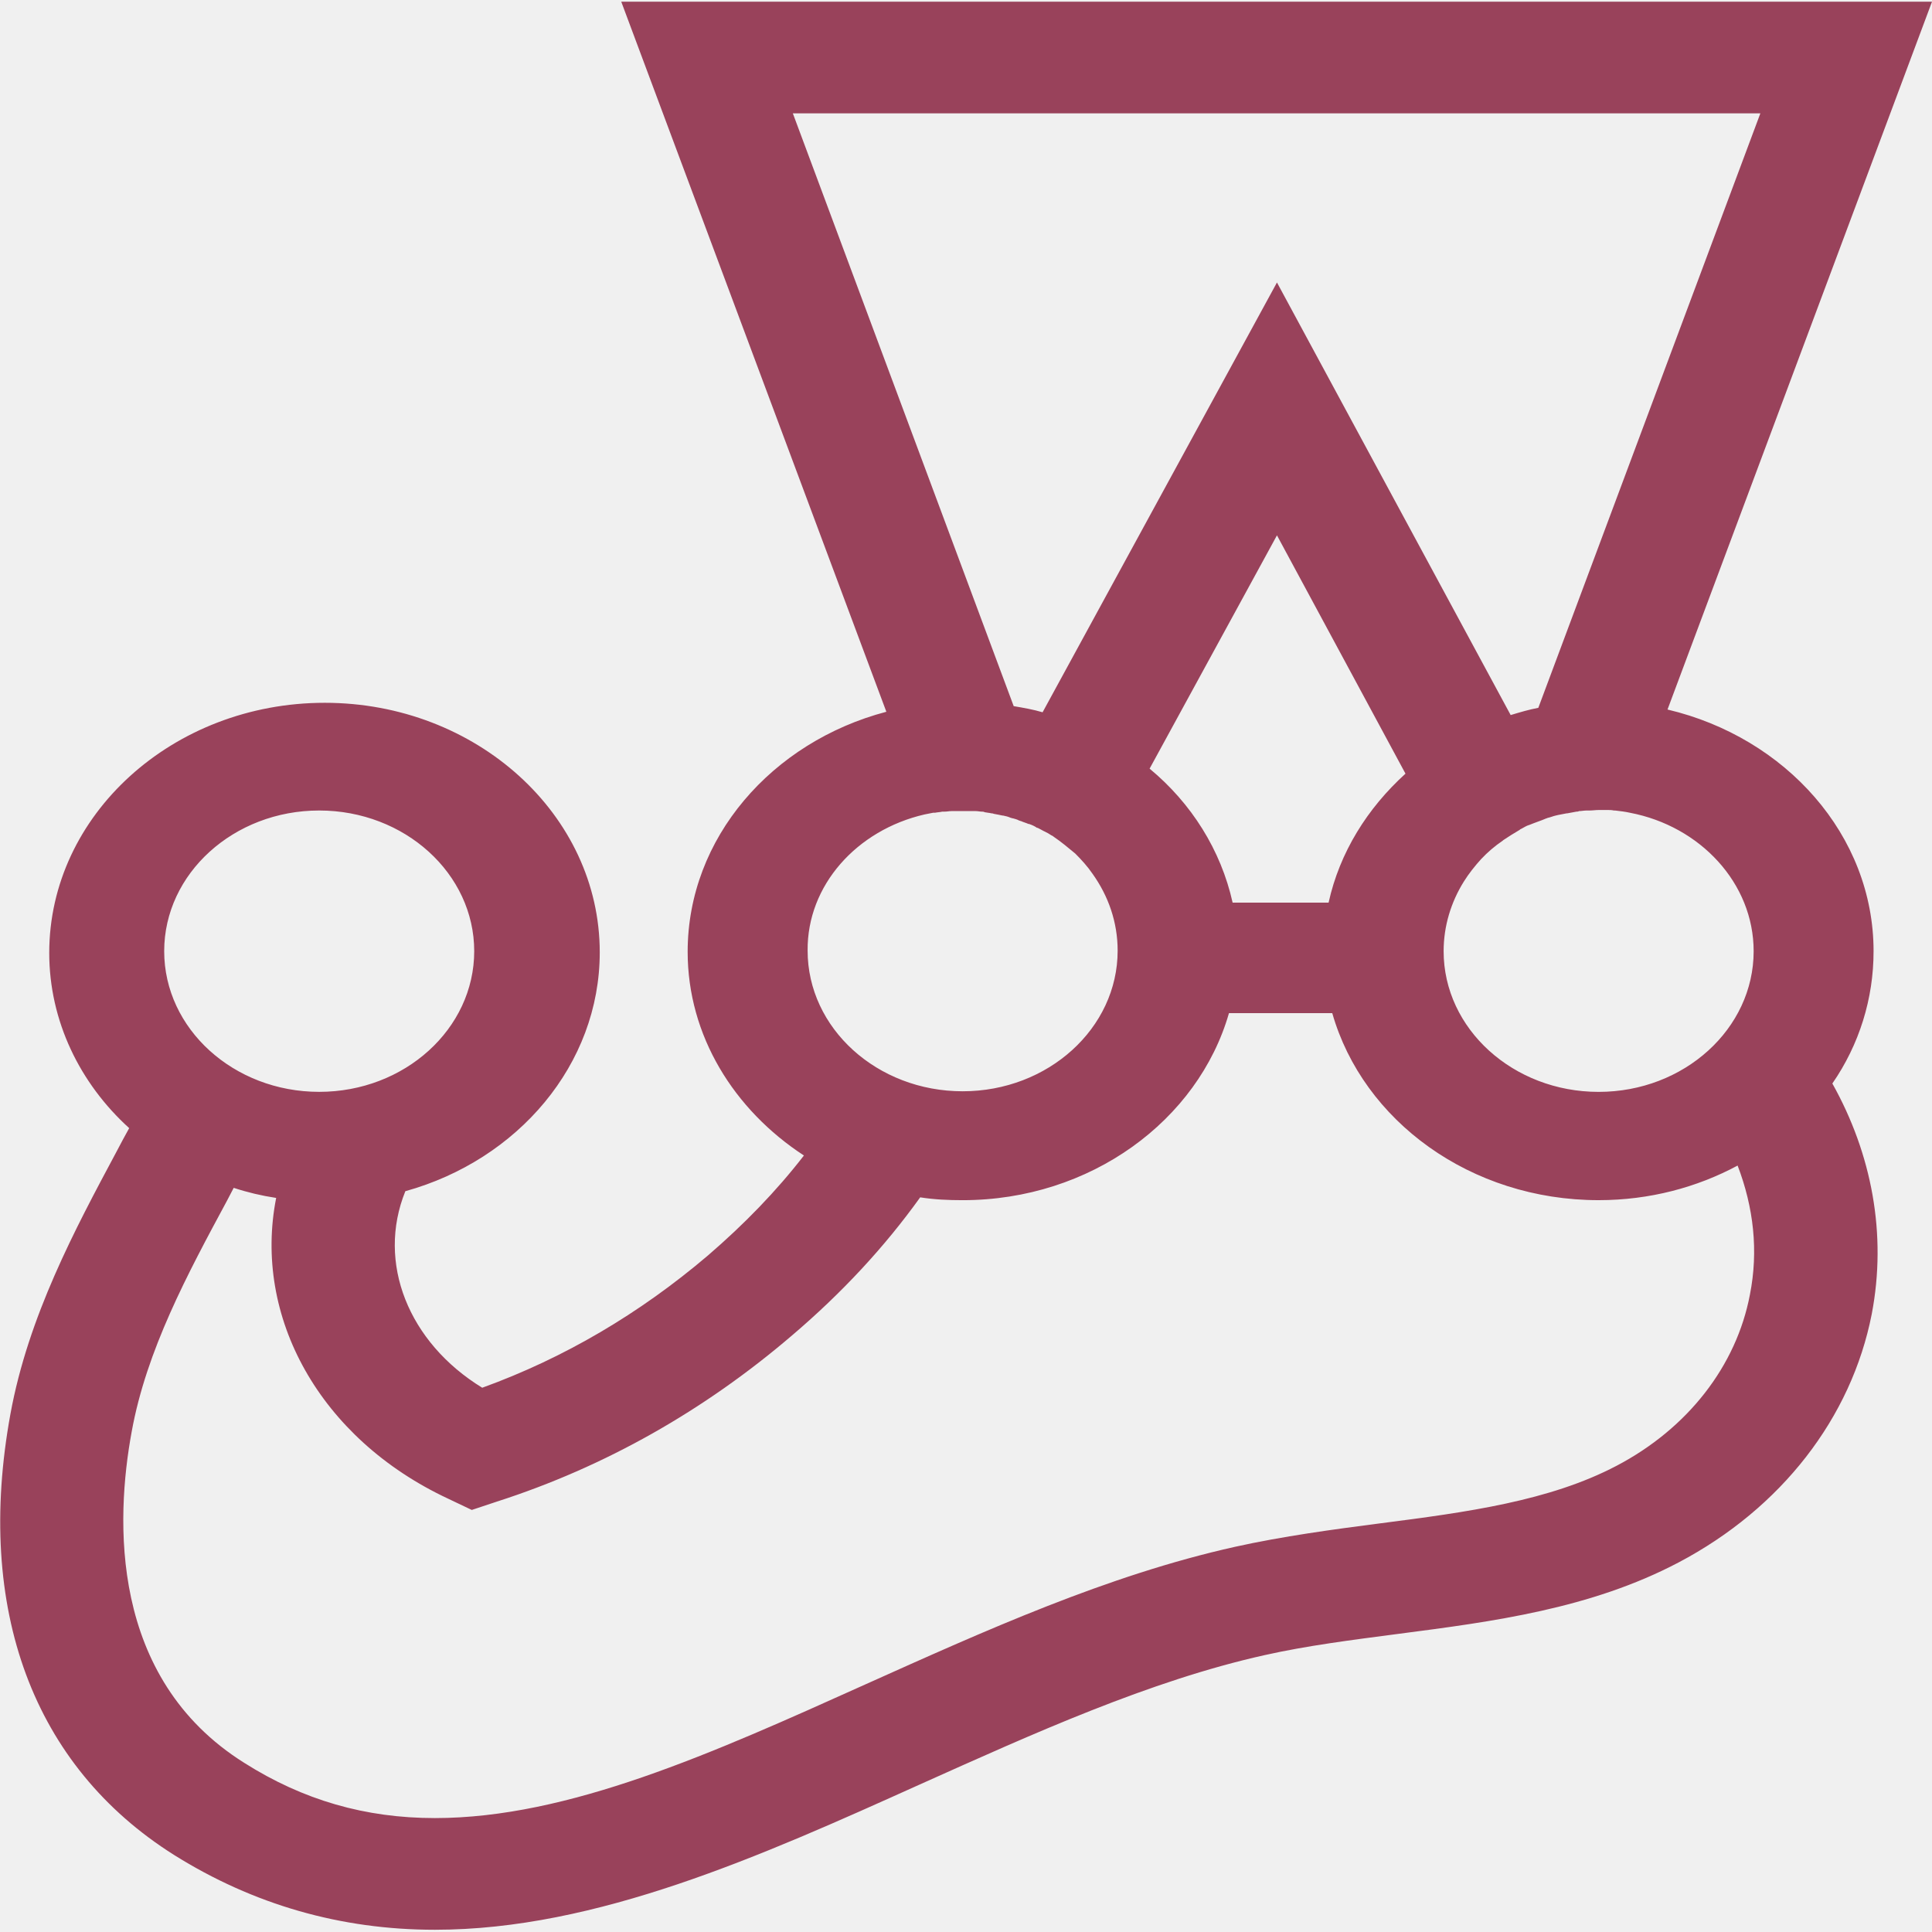
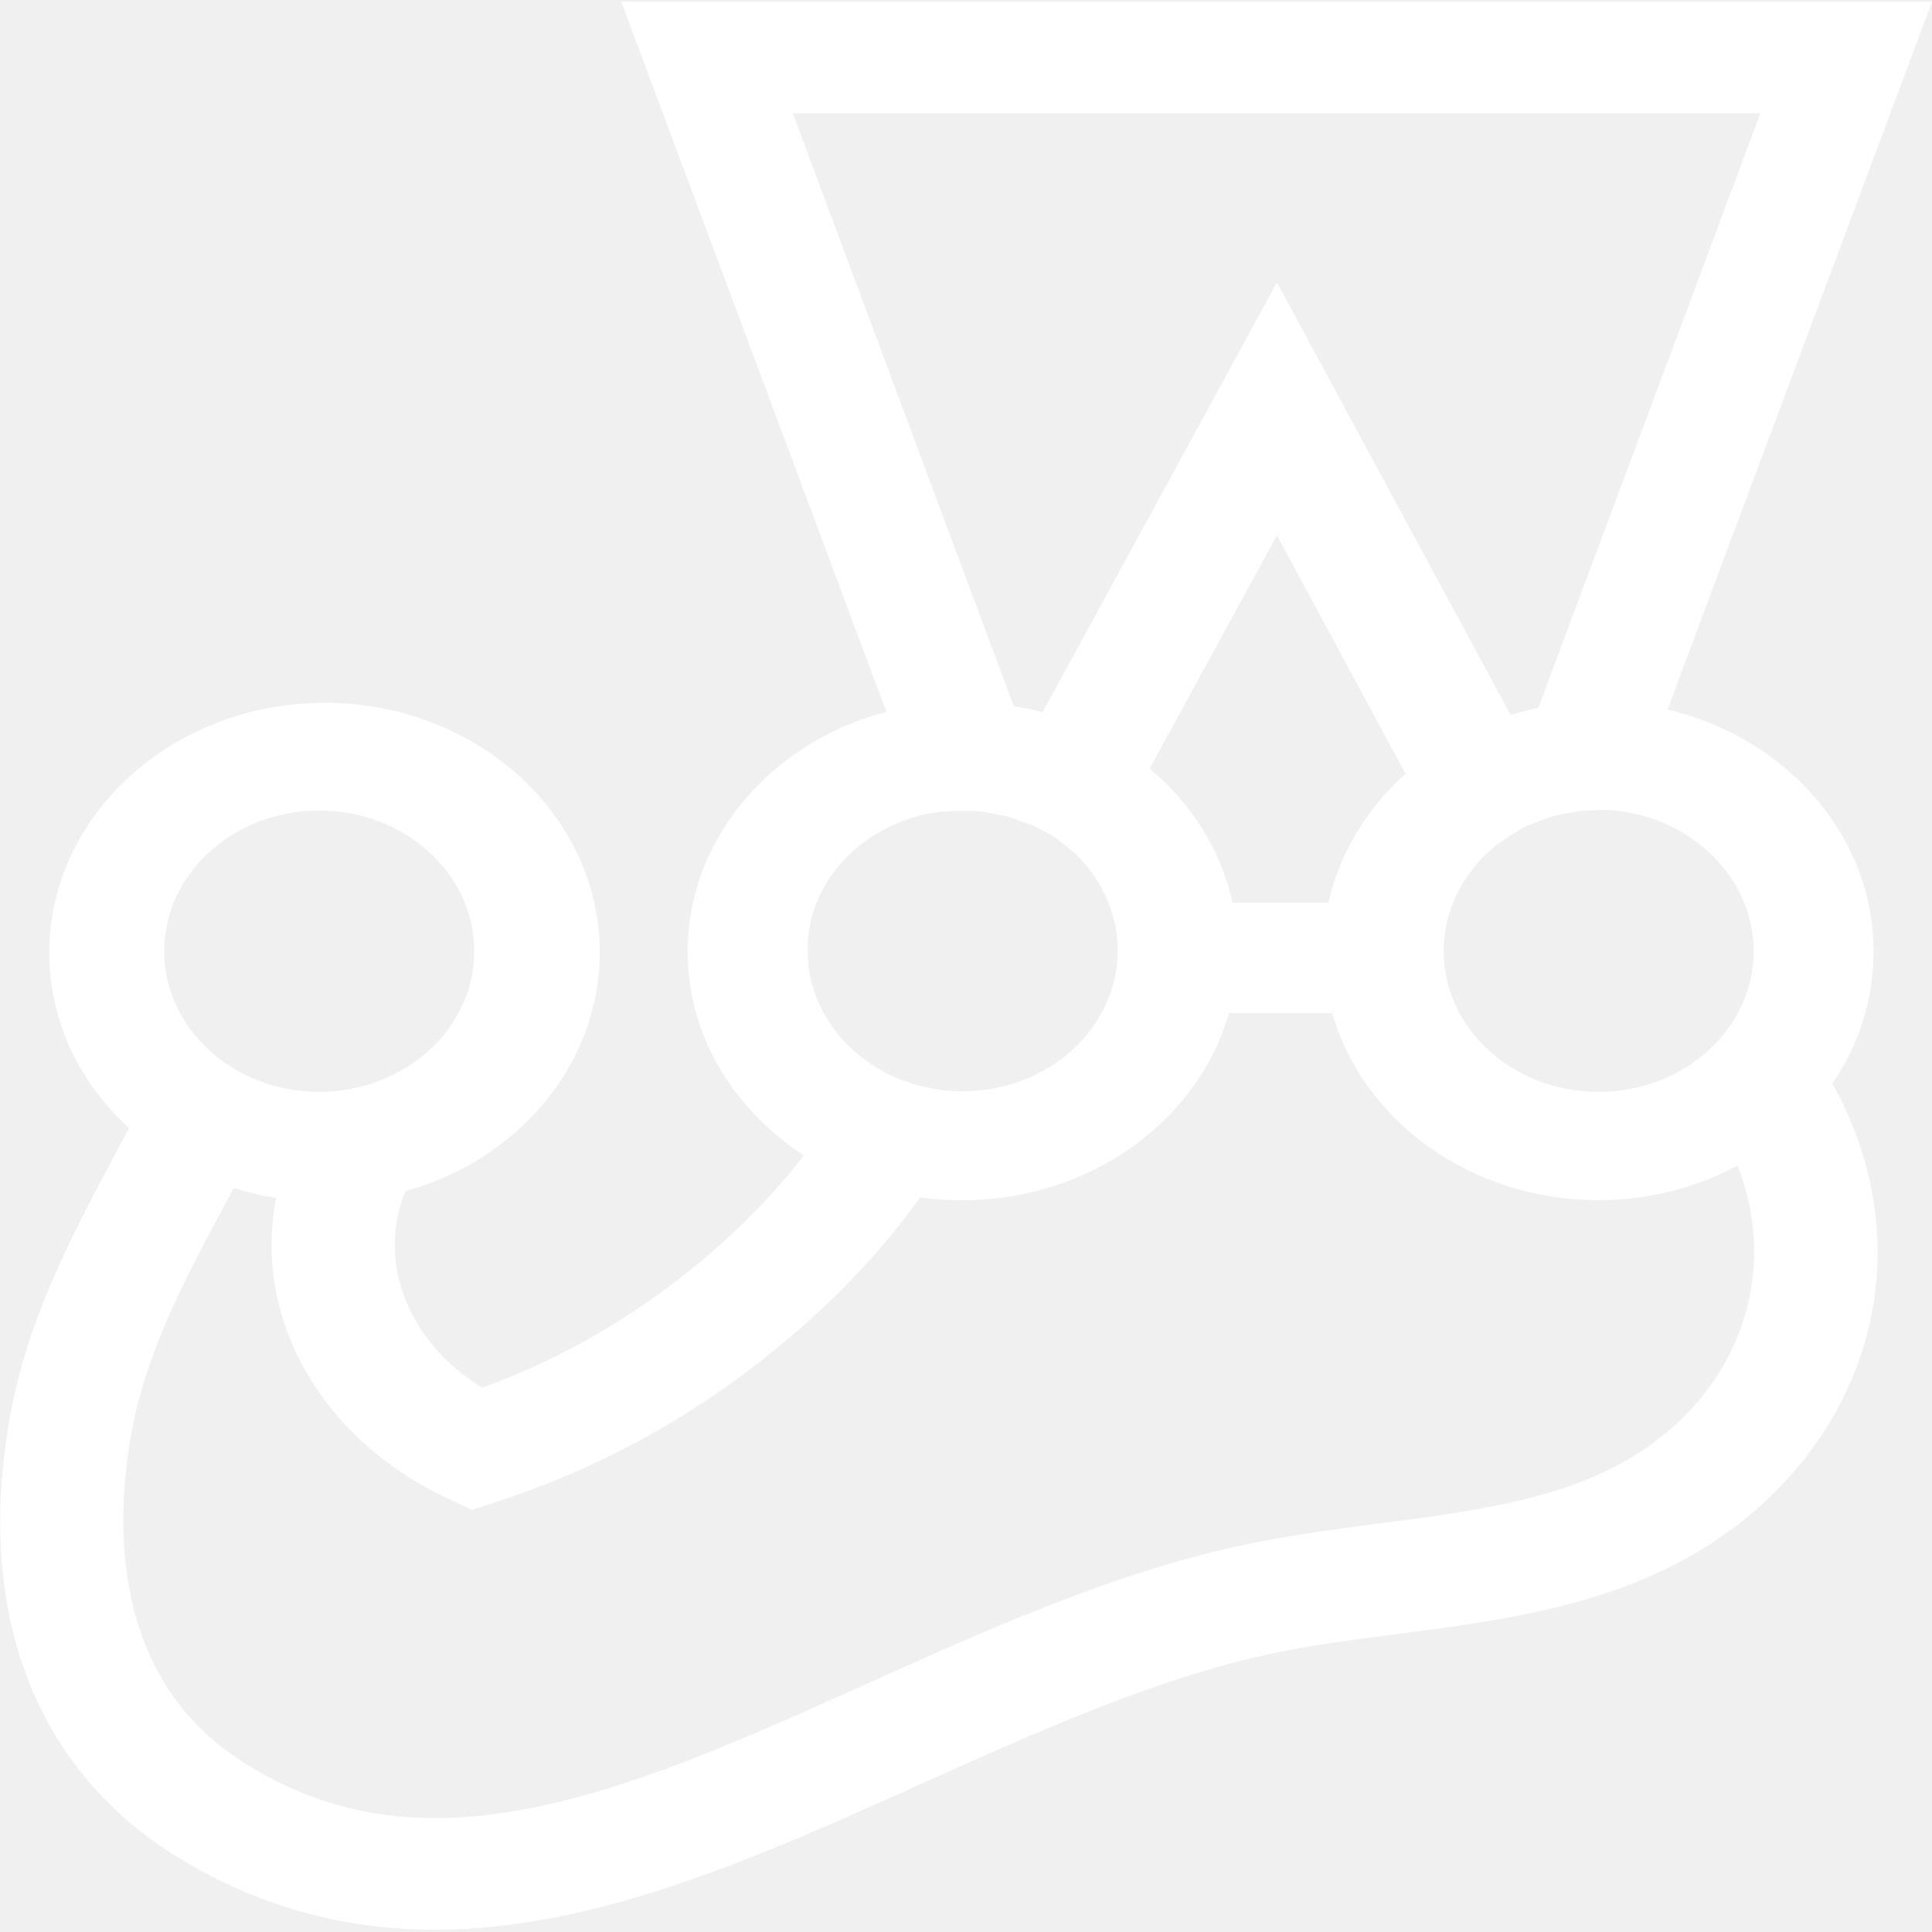
<svg xmlns="http://www.w3.org/2000/svg" viewBox="0 0 128 128">
-   <path fill="#99425B" d="M124.129 63.02c0-7.692-5.828-14.165-13.652-16.012L128 .113H41.16l17.563 47.043c-7.578 1.996-13.164 8.356-13.164 15.903 0 5.546 3.058 10.464 7.703 13.496-1.832 2.367-3.953 4.55-6.356 6.62-4.523 3.848-9.539 6.805-14.957 8.766-4.89-2.996-7.008-8.285-5.094-13.02 7.457-2.07 12.88-8.394 12.88-15.827 0-9.133-8.192-16.532-18.22-16.532-10.066 0-18.253 7.434-18.253 16.57 0 4.513 2.035 8.653 5.297 11.61-.286.52-.57 1.035-.856 1.59C4.973 81.438 1.875 87.207.691 93.68c-2.363 12.941 1.508 23.336 10.84 29.215 5.258 3.293 11.047 4.957 17.282 4.957 10.714 0 21.597-4.883 32.109-9.618 7.5-3.363 15.242-6.879 22.863-8.578 2.813-.629 5.746-1 8.844-1.406 6.273-.813 12.754-1.664 18.582-4.734 6.805-3.586 11.45-9.579 12.797-16.457 1.015-5.29 0-10.614-2.61-15.274a15.35 15.35 0 002.73-8.765zm-7.945 0c0 5.14-4.606 9.32-10.27 9.32s-10.27-4.18-10.27-9.32c0-1.665.489-3.254 1.344-4.622.325-.52.735-1.035 1.14-1.48a8.517 8.517 0 011.427-1.219l.043-.039c.324-.222.691-.445 1.058-.664 0 0 .04 0 .04-.039.163-.074.327-.184.492-.258.039 0 .078-.039.12-.039.165-.07.368-.144.57-.219a8.78 8.78 0 00.571-.222c.04 0 .082-.04.121-.04.164-.034.328-.109.489-.144.043 0 .125-.039.164-.039.203-.035.367-.074.57-.11h.043l.61-.113c.042 0 .12 0 .163-.035.164 0 .325-.039.489-.039h.203c.203 0 .41-.035.652-.035h.531c.16 0 .286 0 .446.035h.082c.328.04.652.074.98.149 4.645.886 8.192 4.66 8.192 9.172zM52.527 7.508h64.102l-14.711 39.387c-.61.113-1.223.296-1.832.48l-15.484-28.66L69.074 47.19c-.613-.183-1.265-.296-1.914-.406zM81.664 59.8c-.773-3.477-2.73-6.582-5.5-8.875l8.438-15.457 8.515 15.789c-2.527 2.293-4.36 5.215-5.094 8.543zM61.25 53.96c.203-.04.367-.074.57-.113h.121c.164-.035.329-.035.489-.075h.164c.164 0 .285-.035.449-.035h1.59c.16 0 .285.035.406.035.082 0 .121 0 .203.04.164.035.285.035.45.074.038 0 .081 0 .163.035.204.039.407.074.57.113h.04c.164.035.328.07.488.145.043 0 .082.039.164.039.121.035.285.074.406.148.043 0 .082.035.125.035.16.075.325.114.489.188h.039c.203.07.367.144.531.258h.04c.163.074.327.183.491.257.04 0 .04.04.078.04.164.07.286.183.45.257l.043.035c.488.333.937.704 1.382 1.075l.043.035c.407.406.813.851 1.141 1.332 1.059 1.48 1.672 3.219 1.672 5.105 0 5.141-4.606 9.317-10.27 9.317s-10.27-4.176-10.27-9.317c-.042-4.328 3.259-7.988 7.743-9.023zm-40.102-.262c5.665 0 10.27 4.18 10.27 9.32 0 5.141-4.605 9.32-10.27 9.32-5.664 0-10.27-4.179-10.27-9.32 0-5.14 4.606-9.32 10.27-9.32zm94.79 32.067c-.895 4.73-4.118 8.875-8.844 11.351-4.442 2.332-9.903 3.07-15.649 3.809-3.136.406-6.437.851-9.617 1.554-8.476 1.887-16.625 5.586-24.531 9.133-10.106 4.551-19.645 8.84-28.484 8.84-4.606 0-8.723-1.183-12.633-3.66-8.965-5.621-8.52-16.16-7.457-21.93.976-5.402 3.707-10.468 6.316-15.312.16-.297.285-.555.445-.852.899.297 1.836.52 2.813.668-1.547 7.84 2.851 15.938 11.41 19.934l1.55.738 1.669-.555c7.133-2.293 13.734-6.027 19.562-11.02 3.301-2.812 6.114-5.843 8.477-9.136.937.149 1.875.188 2.812.188 8.477 0 15.606-5.29 17.645-12.391h6.844c2.039 7.137 9.171 12.39 17.648 12.39 3.383 0 6.52-.85 9.207-2.292 1.063 2.773 1.387 5.656.817 8.543zm0 0" />
+   <path fill="#fff" d="M124.129 63.02c0-7.692-5.828-14.165-13.652-16.012L128 .113H41.16l17.563 47.043c-7.578 1.996-13.164 8.356-13.164 15.903 0 5.546 3.058 10.464 7.703 13.496-1.832 2.367-3.953 4.55-6.356 6.62-4.523 3.848-9.539 6.805-14.957 8.766-4.89-2.996-7.008-8.285-5.094-13.02 7.457-2.07 12.88-8.394 12.88-15.827 0-9.133-8.192-16.532-18.22-16.532-10.066 0-18.253 7.434-18.253 16.57 0 4.513 2.035 8.653 5.297 11.61-.286.52-.57 1.035-.856 1.59C4.973 81.438 1.875 87.207.691 93.68c-2.363 12.941 1.508 23.336 10.84 29.215 5.258 3.293 11.047 4.957 17.282 4.957 10.714 0 21.597-4.883 32.109-9.618 7.5-3.363 15.242-6.879 22.863-8.578 2.813-.629 5.746-1 8.844-1.406 6.273-.813 12.754-1.664 18.582-4.734 6.805-3.586 11.45-9.579 12.797-16.457 1.015-5.29 0-10.614-2.61-15.274a15.35 15.35 0 002.73-8.765zm-7.945 0c0 5.14-4.606 9.32-10.27 9.32s-10.27-4.18-10.27-9.32c0-1.665.489-3.254 1.344-4.622.325-.52.735-1.035 1.14-1.48a8.517 8.517 0 011.427-1.219l.043-.039c.324-.222.691-.445 1.058-.664 0 0 .04 0 .04-.039.163-.074.327-.184.492-.258.039 0 .078-.039.12-.039.165-.07.368-.144.57-.219a8.78 8.78 0 00.571-.222c.04 0 .082-.04.121-.04.164-.034.328-.109.489-.144.043 0 .125-.039.164-.039.203-.035.367-.074.57-.11h.043l.61-.113c.042 0 .12 0 .163-.035.164 0 .325-.039.489-.039h.203c.203 0 .41-.035.652-.035h.531c.16 0 .286 0 .446.035h.082c.328.04.652.074.98.149 4.645.886 8.192 4.66 8.192 9.172zM52.527 7.508h64.102l-14.711 39.387c-.61.113-1.223.296-1.832.48l-15.484-28.66L69.074 47.19c-.613-.183-1.265-.296-1.914-.406zM81.664 59.8c-.773-3.477-2.73-6.582-5.5-8.875l8.438-15.457 8.515 15.789c-2.527 2.293-4.36 5.215-5.094 8.543zM61.25 53.96c.203-.04.367-.074.57-.113h.121c.164-.035.329-.035.489-.075h.164c.164 0 .285-.035.449-.035h1.59c.16 0 .285.035.406.035.082 0 .121 0 .203.04.164.035.285.035.45.074.038 0 .081 0 .163.035.204.039.407.074.57.113h.04c.164.035.328.07.488.145.043 0 .082.039.164.039.121.035.285.074.406.148.043 0 .082.035.125.035.16.075.325.114.489.188h.039c.203.07.367.144.531.258h.04c.163.074.327.183.491.257.04 0 .04.04.078.04.164.07.286.183.45.257l.043.035c.488.333.937.704 1.382 1.075l.043.035c.407.406.813.851 1.141 1.332 1.059 1.48 1.672 3.219 1.672 5.105 0 5.141-4.606 9.317-10.27 9.317s-10.27-4.176-10.27-9.317c-.042-4.328 3.259-7.988 7.743-9.023zm-40.102-.262c5.665 0 10.27 4.18 10.27 9.32 0 5.141-4.605 9.32-10.27 9.32-5.664 0-10.27-4.179-10.27-9.32 0-5.14 4.606-9.32 10.27-9.32zm94.79 32.067c-.895 4.73-4.118 8.875-8.844 11.351-4.442 2.332-9.903 3.07-15.649 3.809-3.136.406-6.437.851-9.617 1.554-8.476 1.887-16.625 5.586-24.531 9.133-10.106 4.551-19.645 8.84-28.484 8.84-4.606 0-8.723-1.183-12.633-3.66-8.965-5.621-8.52-16.16-7.457-21.93.976-5.402 3.707-10.468 6.316-15.312.16-.297.285-.555.445-.852.899.297 1.836.52 2.813.668-1.547 7.84 2.851 15.938 11.41 19.934l1.55.738 1.669-.555c7.133-2.293 13.734-6.027 19.562-11.02 3.301-2.812 6.114-5.843 8.477-9.136.937.149 1.875.188 2.812.188 8.477 0 15.606-5.29 17.645-12.391h6.844c2.039 7.137 9.171 12.39 17.648 12.39 3.383 0 6.52-.85 9.207-2.292 1.063 2.773 1.387 5.656.817 8.543zm0 0" />
</svg>
